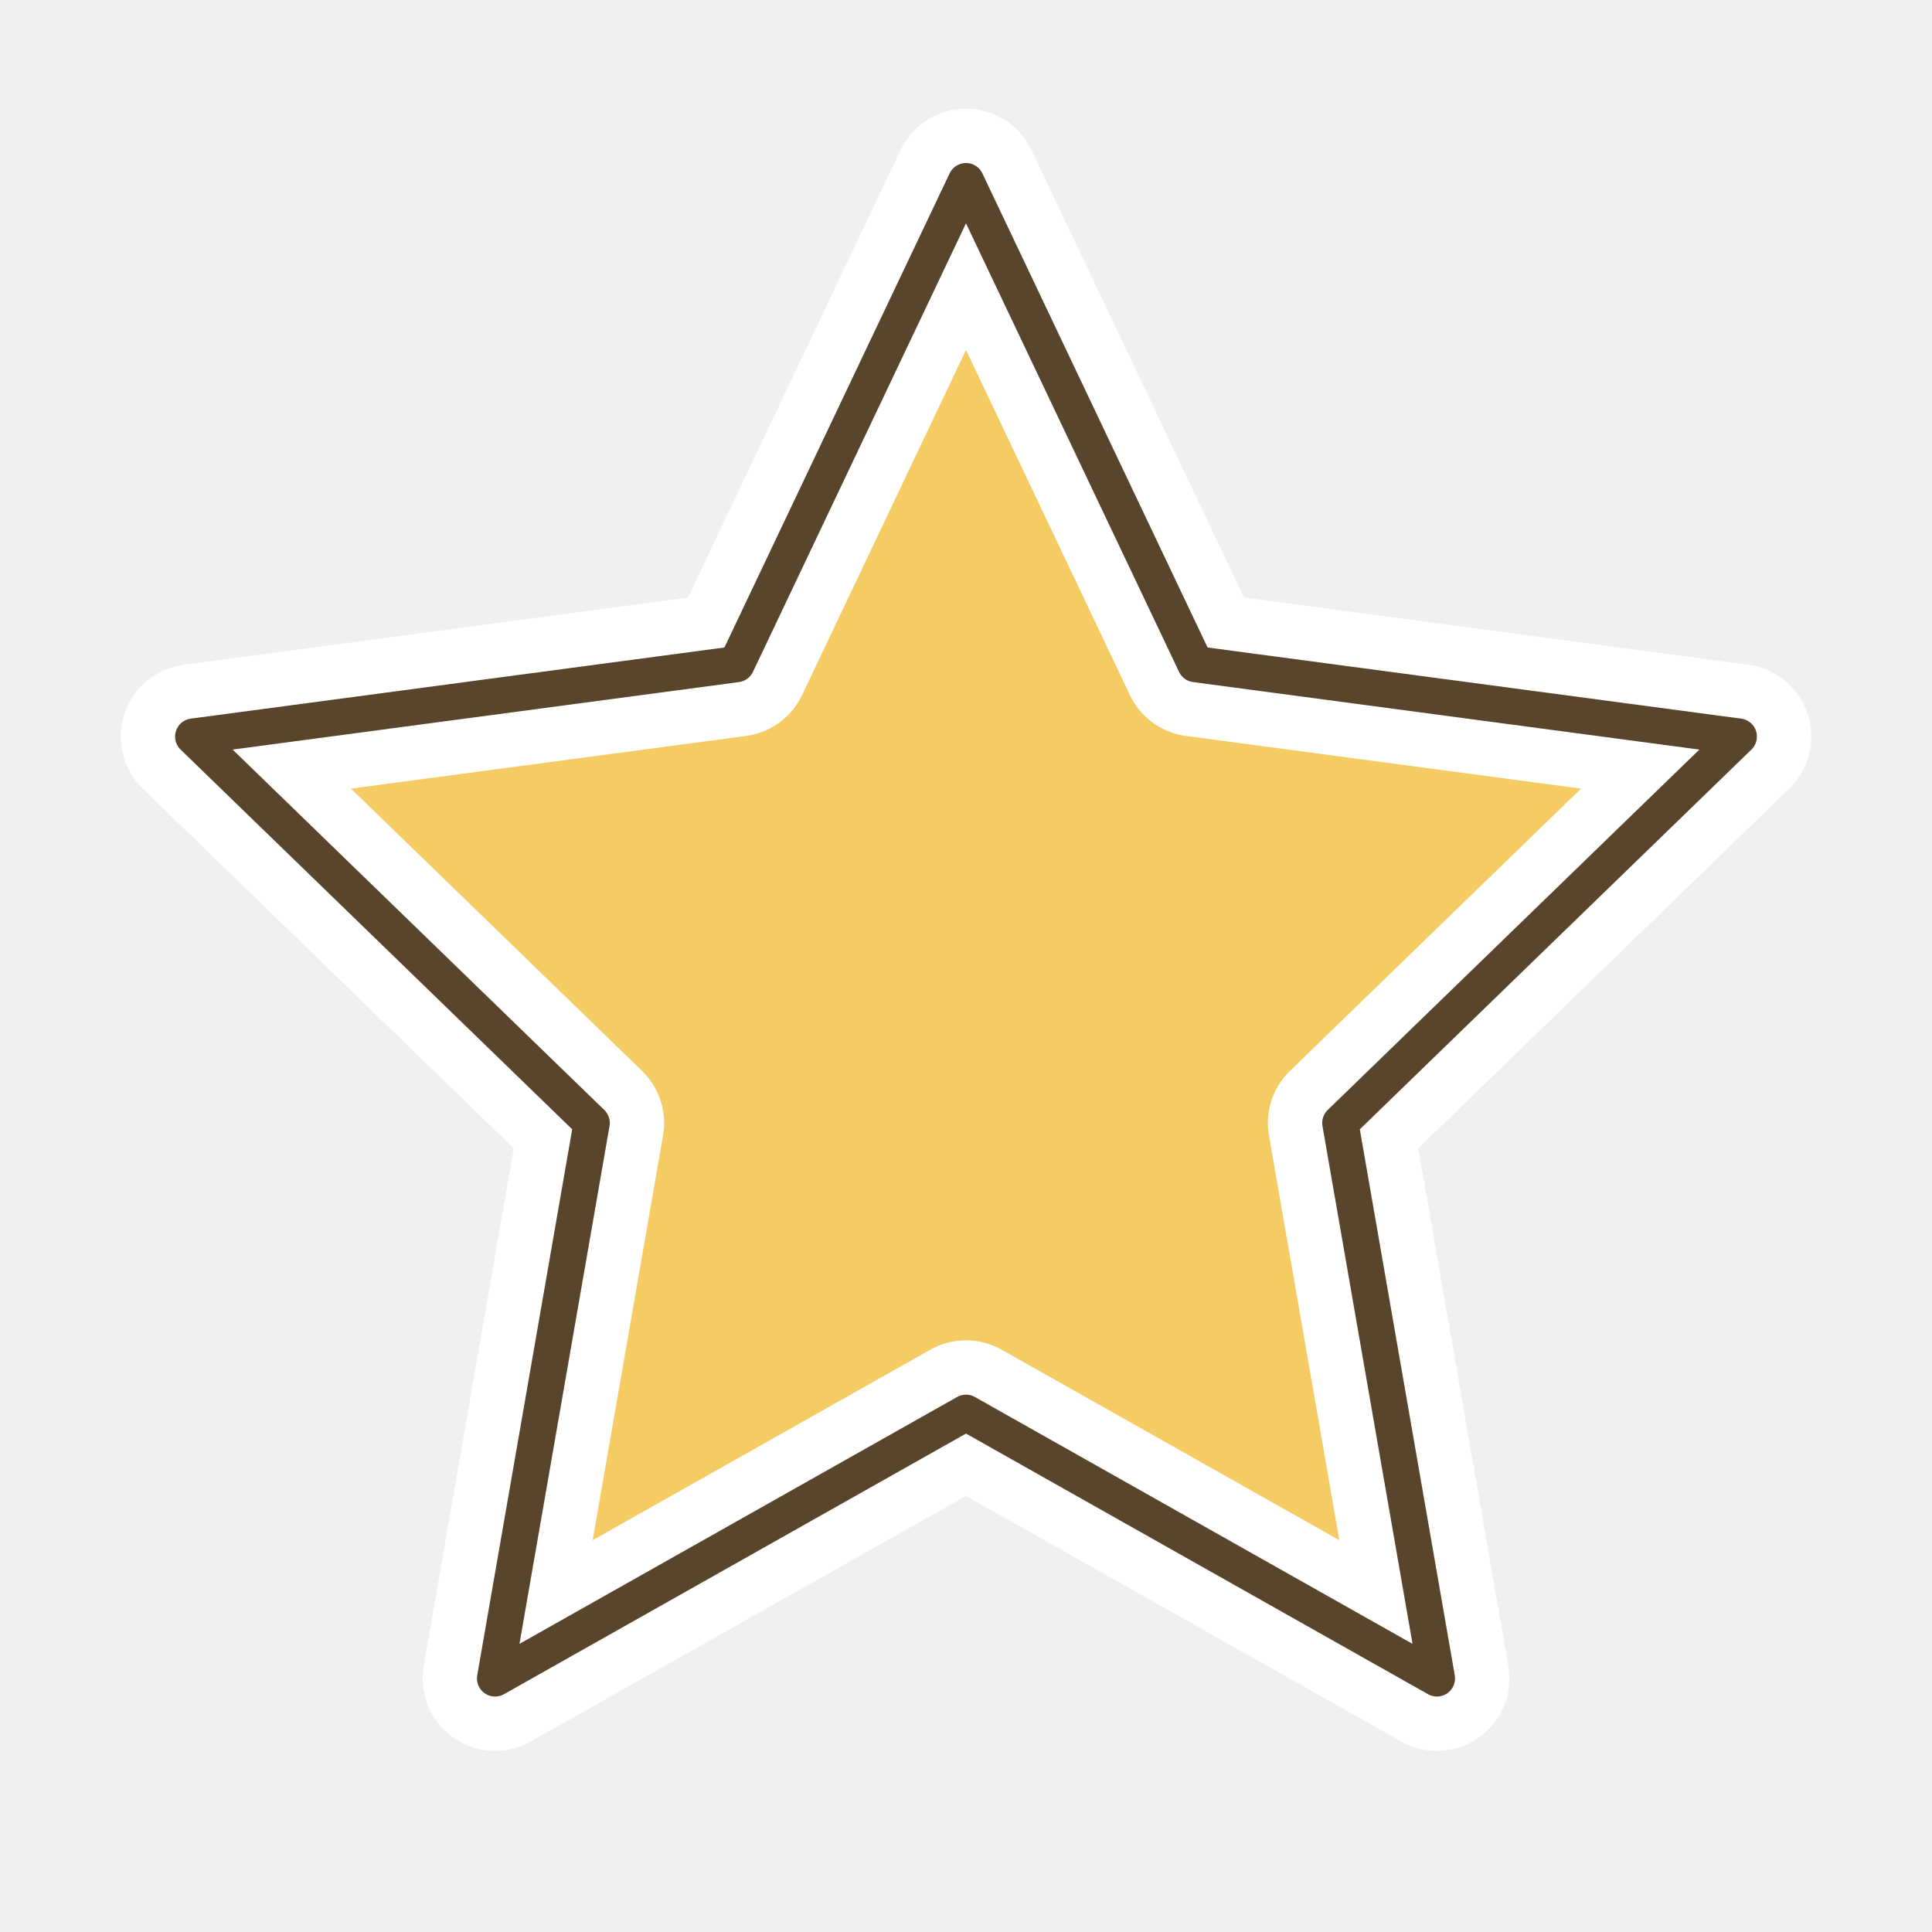
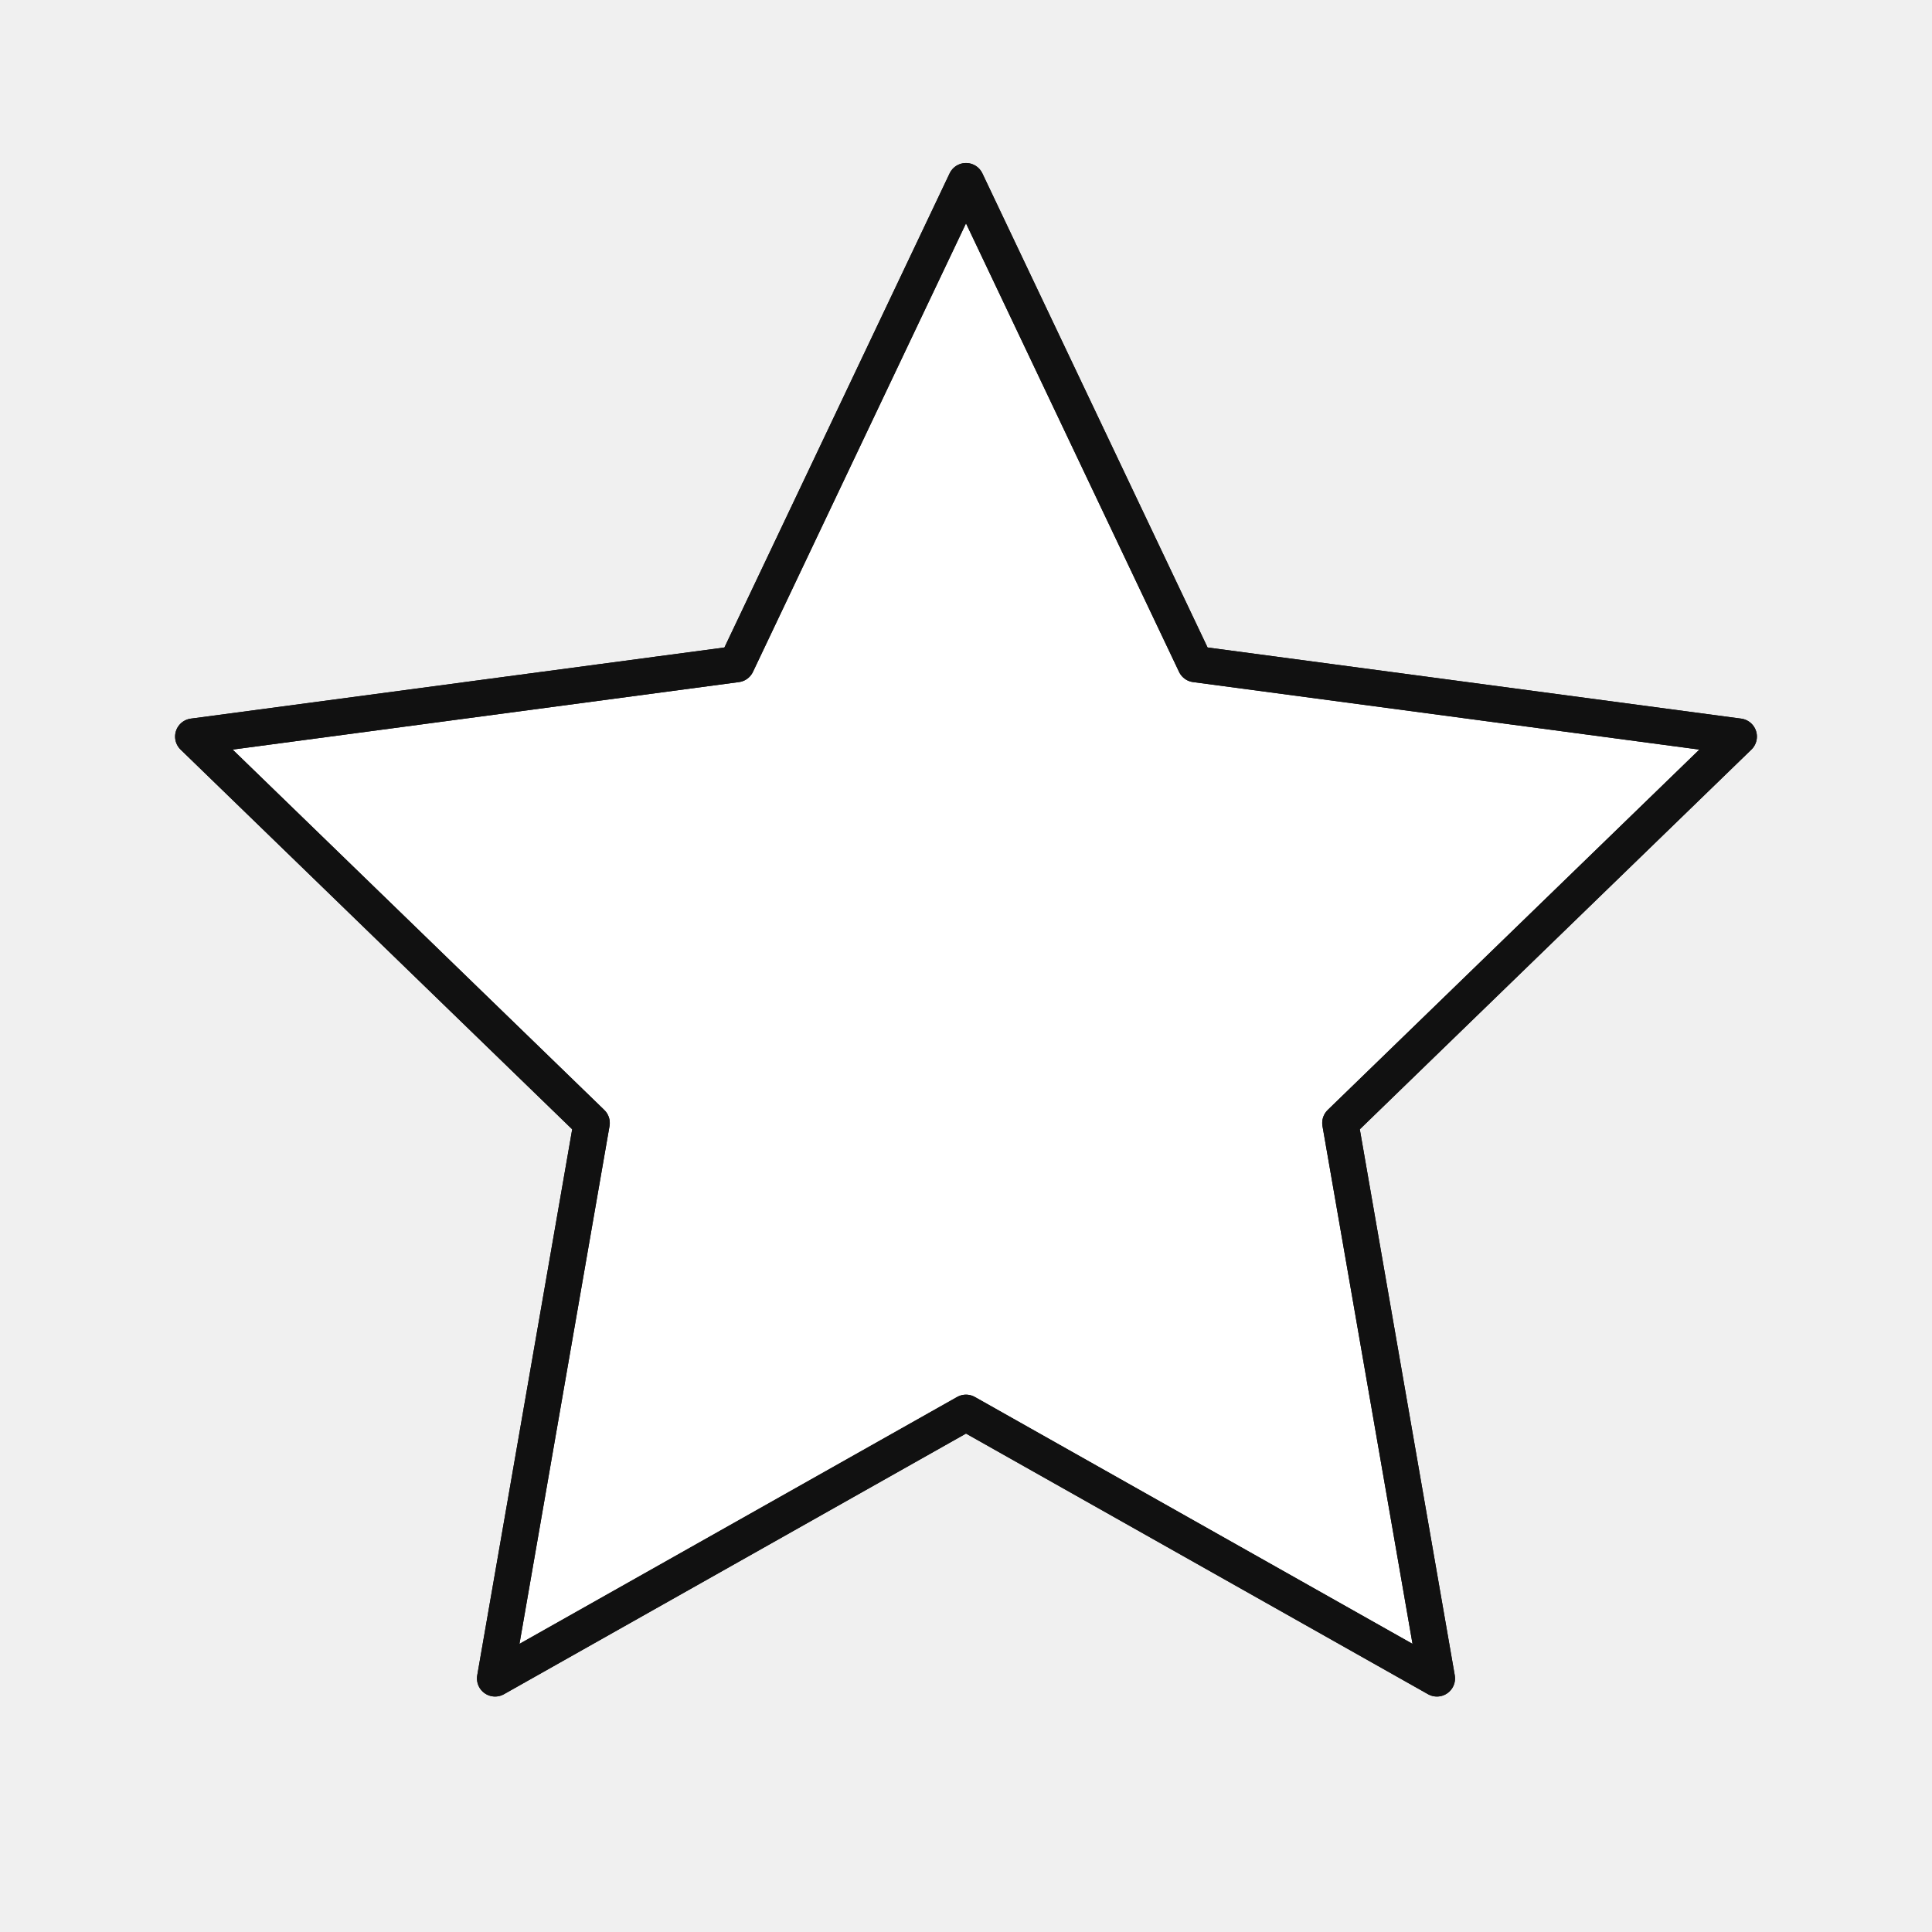
- <svg xmlns="http://www.w3.org/2000/svg" viewBox="0 0 160 160">
-   <path d="M80 15 99 55 144 61 111 93 119 139 80 117 41 139 49 93 16 61 61 55Z" fill="#F4CC63" stroke="white" stroke-width="12" stroke-linejoin="round" />
-   <path d="M80 15 99 55 144 61 111 93 119 139 80 117 41 139 49 93 16 61 61 55Z" fill="none" stroke="#58452B" stroke-width="3" stroke-linejoin="round" />
+ <svg xmlns="http://www.w3.org/2000/svg" preserveAspectRatio="none" viewBox="0 0 160 160">
+   <path d="M80 15 99 55 144 61 111 93 119 139 80 117 41 139 49 93 16 61 61 55Z" fill="#FFFFFF" stroke="#111111" stroke-width="3" stroke-linejoin="round" />
+   <path d="M80 15 99 55 144 61 111 93 119 139 80 117 41 139 49 93 16 61 61 55Z" fill="none" stroke="#111111" stroke-width="3" stroke-linejoin="round" />
</svg>
